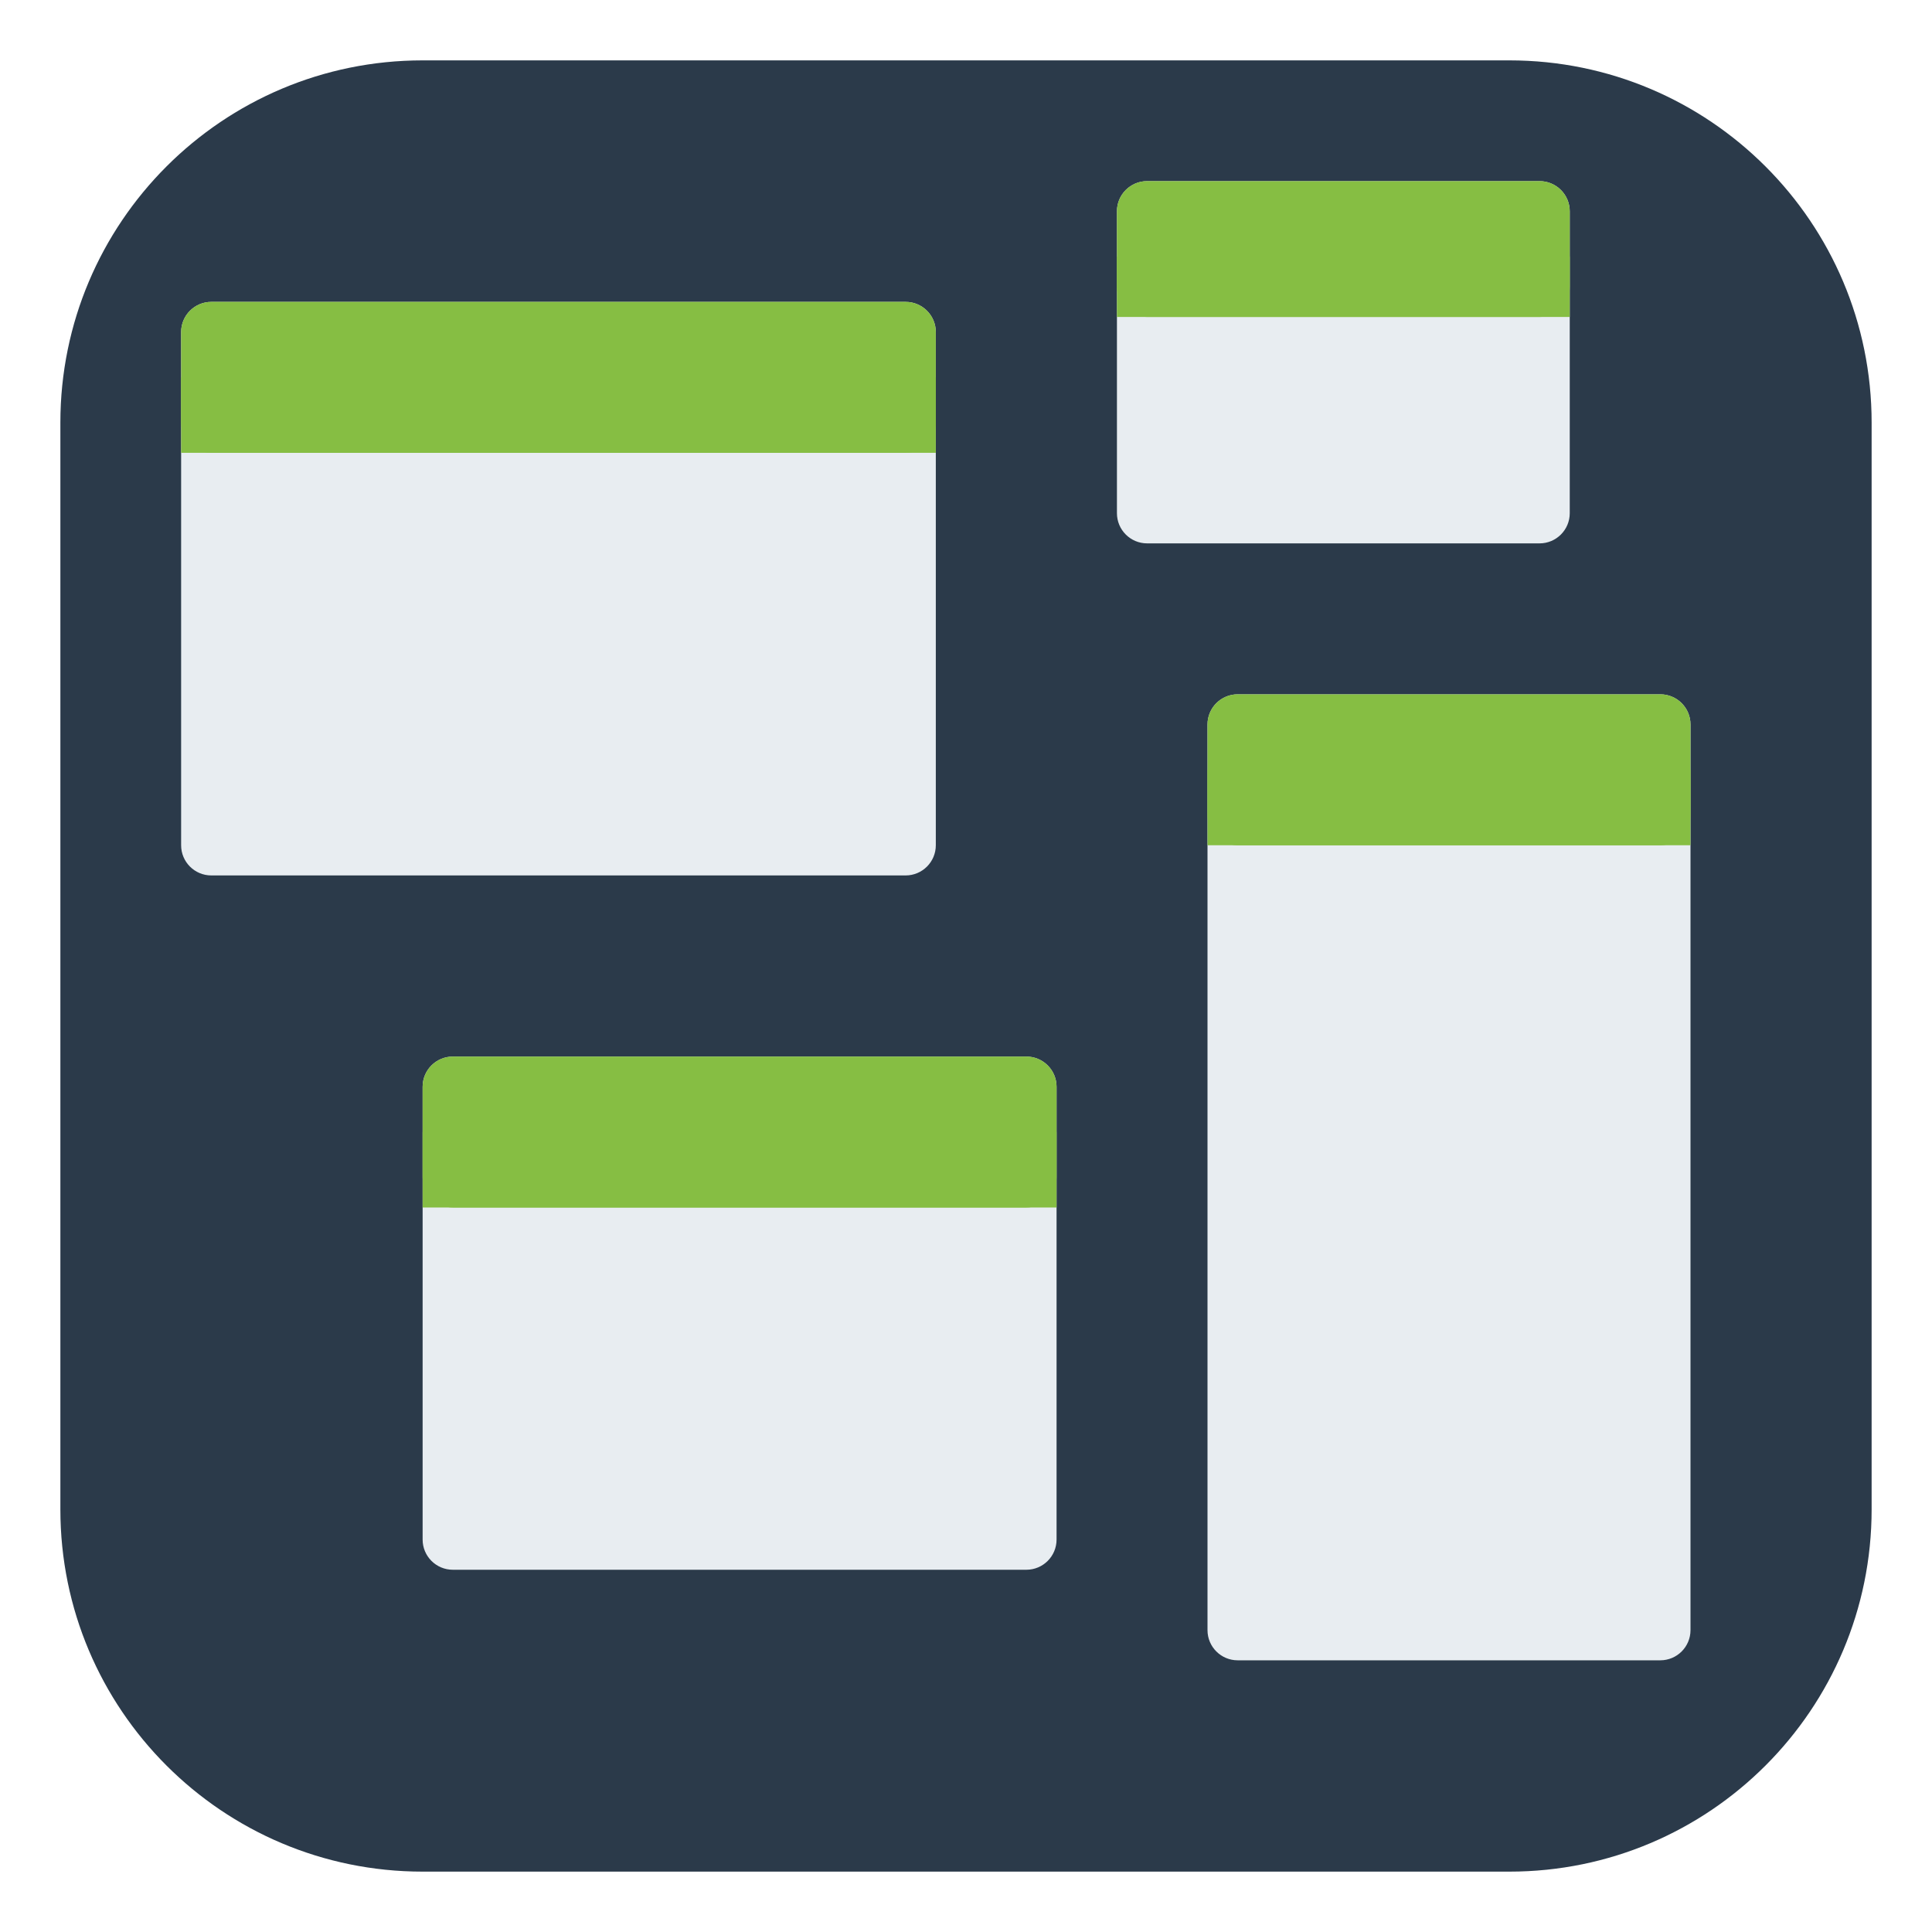
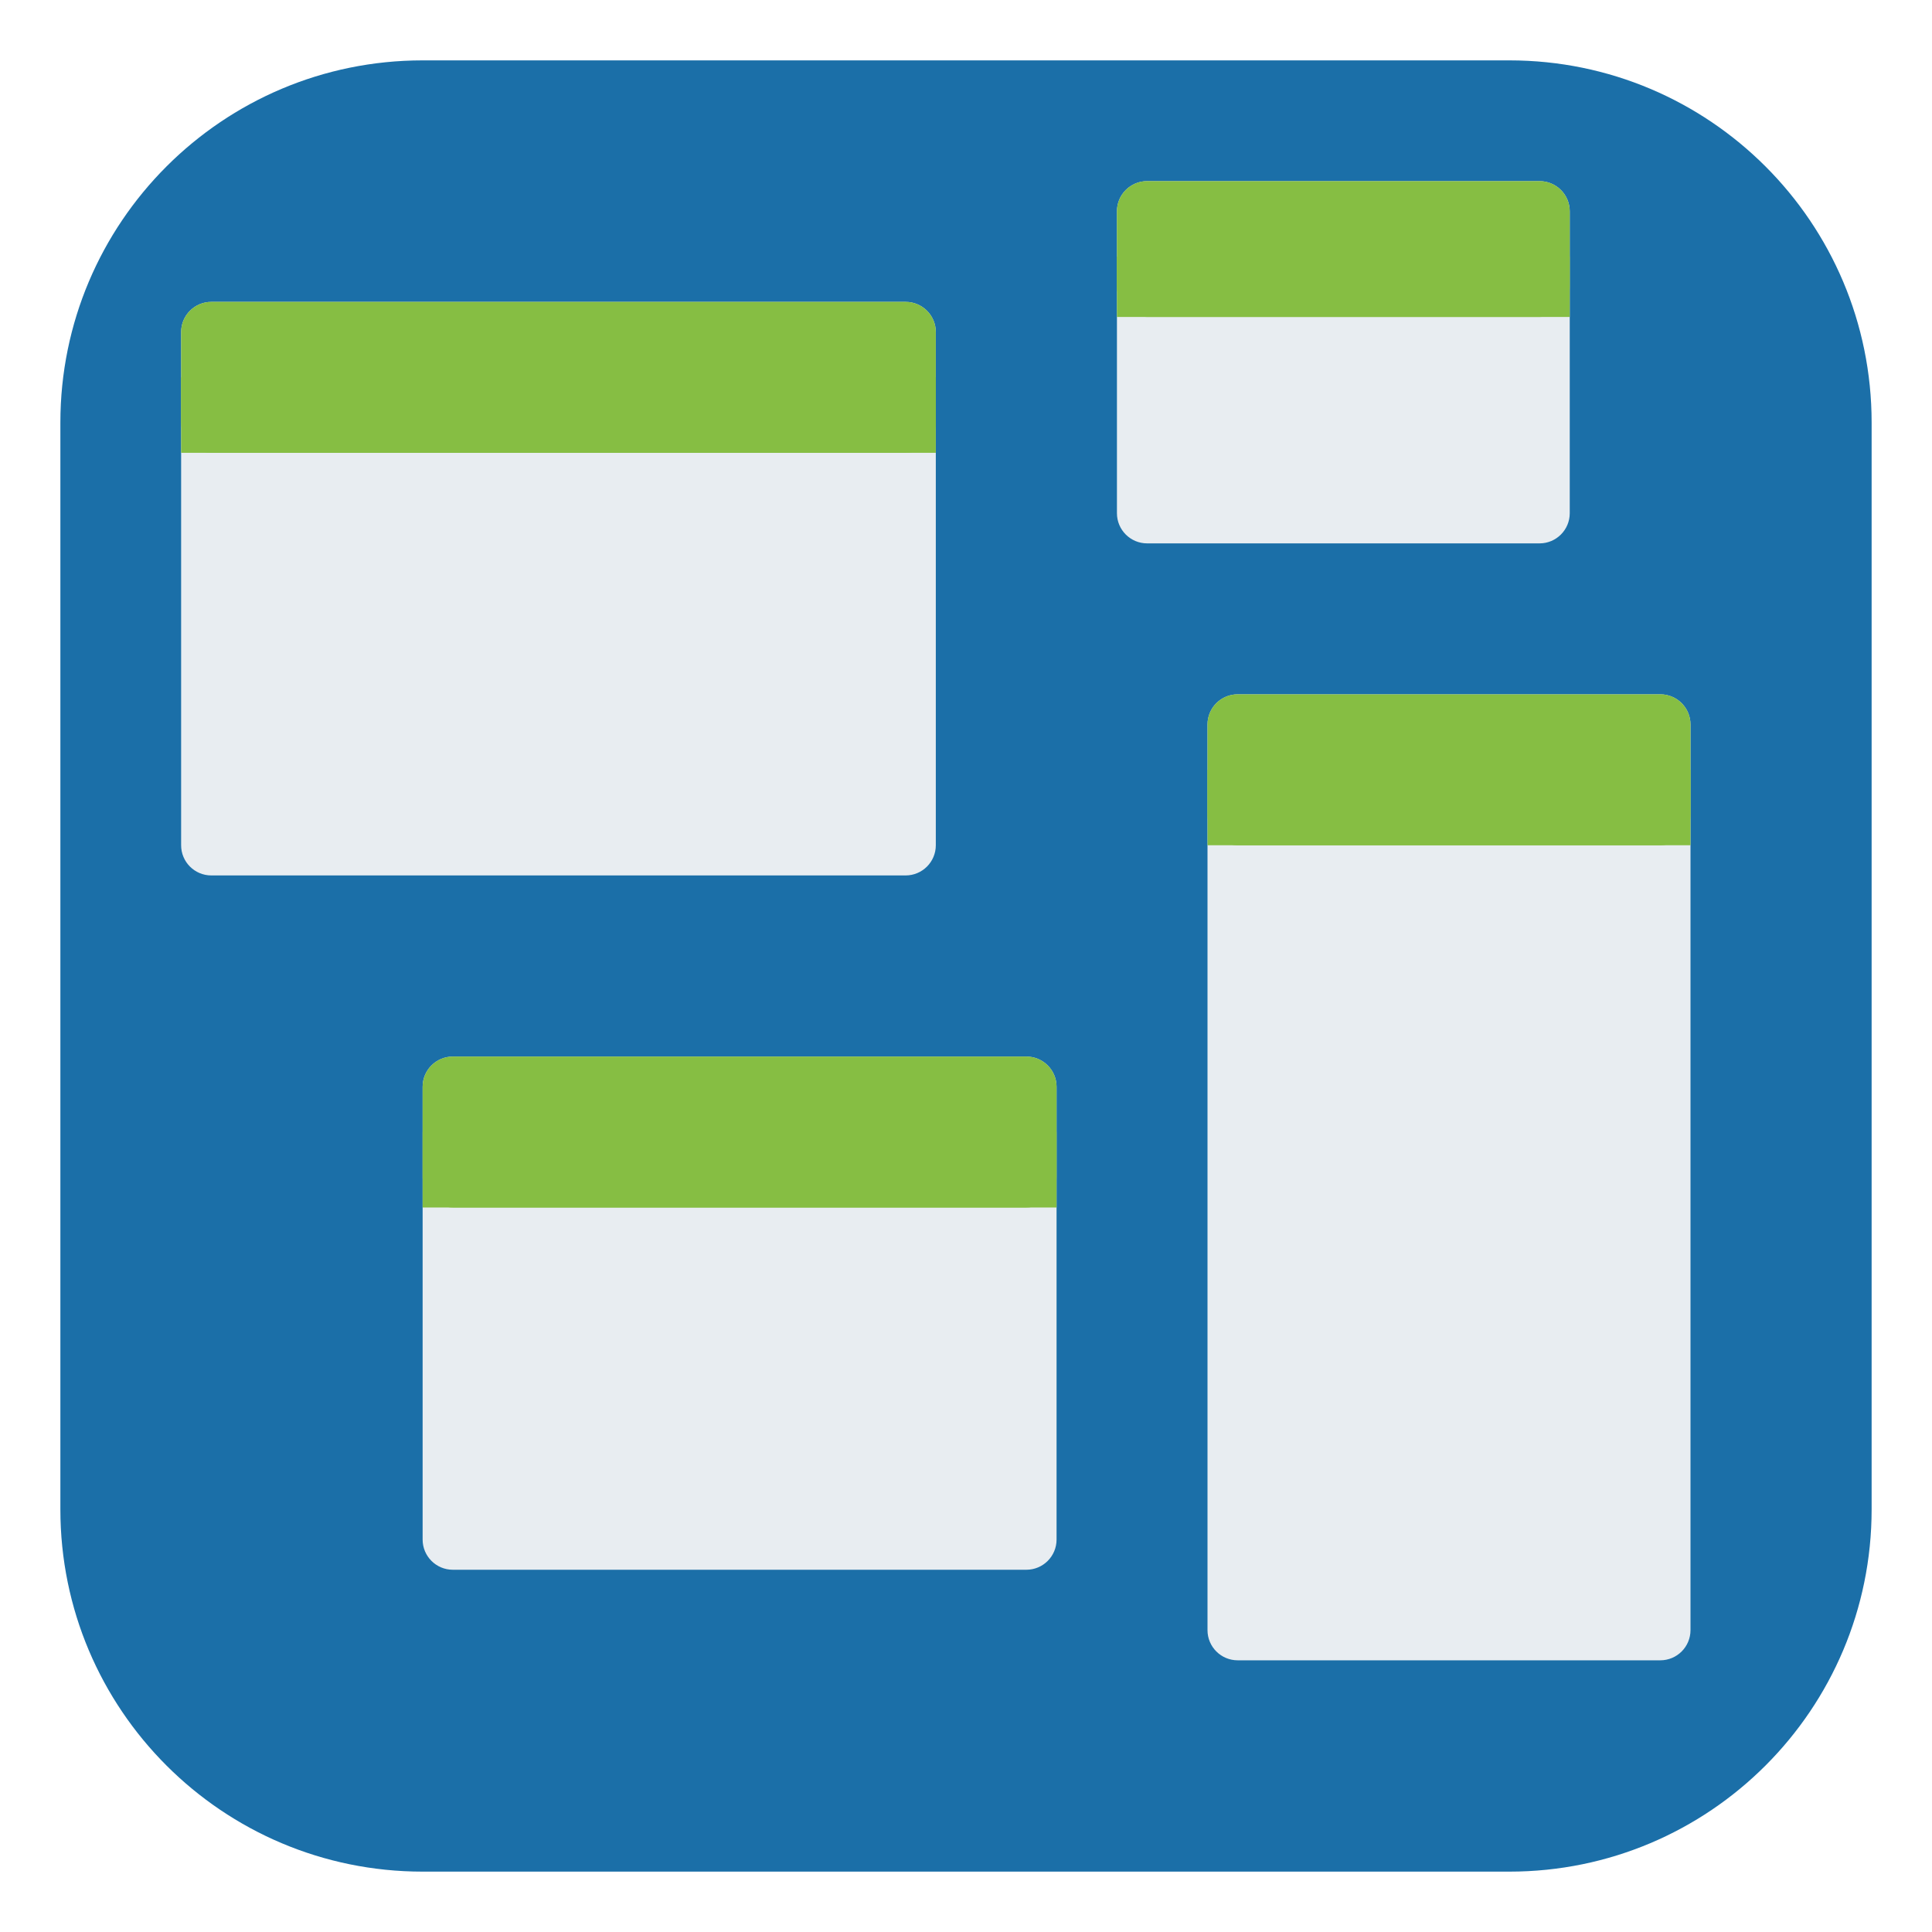
<svg xmlns="http://www.w3.org/2000/svg" width="256" height="256" viewBox="0 0 64 64">
-   <rect x="2" y="2" width="60" height="60" rx="12" fill="#2b3a4a" />
+   <rect x="2" y="2" width="60" height="60" rx="12" fill="#1b6fa8" />
  <rect x="6" y="10" width="25" height="19" rx="1" fill="#e8edf1" />
  <rect x="6" y="10" width="25" height="5" rx="1" fill="#86be43" />
  <rect x="6" y="12.5" width="25" height="2.5" fill="#86be43" />
  <rect x="37" y="6" width="15" height="12" rx="1" fill="#e8edf1" />
  <rect x="37" y="6" width="15" height="4.5" rx="1" fill="#86be43" />
  <rect x="37" y="8.5" width="15" height="2" fill="#86be43" />
  <rect x="40" y="23" width="16" height="32" rx="1" fill="#e8edf1" />
  <rect x="40" y="23" width="16" height="5" rx="1" fill="#86be43" />
  <rect x="40" y="25.5" width="16" height="2.5" fill="#86be43" />
  <rect x="14" y="35" width="21" height="17" rx="1" fill="#e8edf1" />
  <rect x="14" y="35" width="21" height="5" rx="1" fill="#86be43" />
  <rect x="14" y="37.5" width="21" height="2.5" fill="#86be43" />
</svg>
